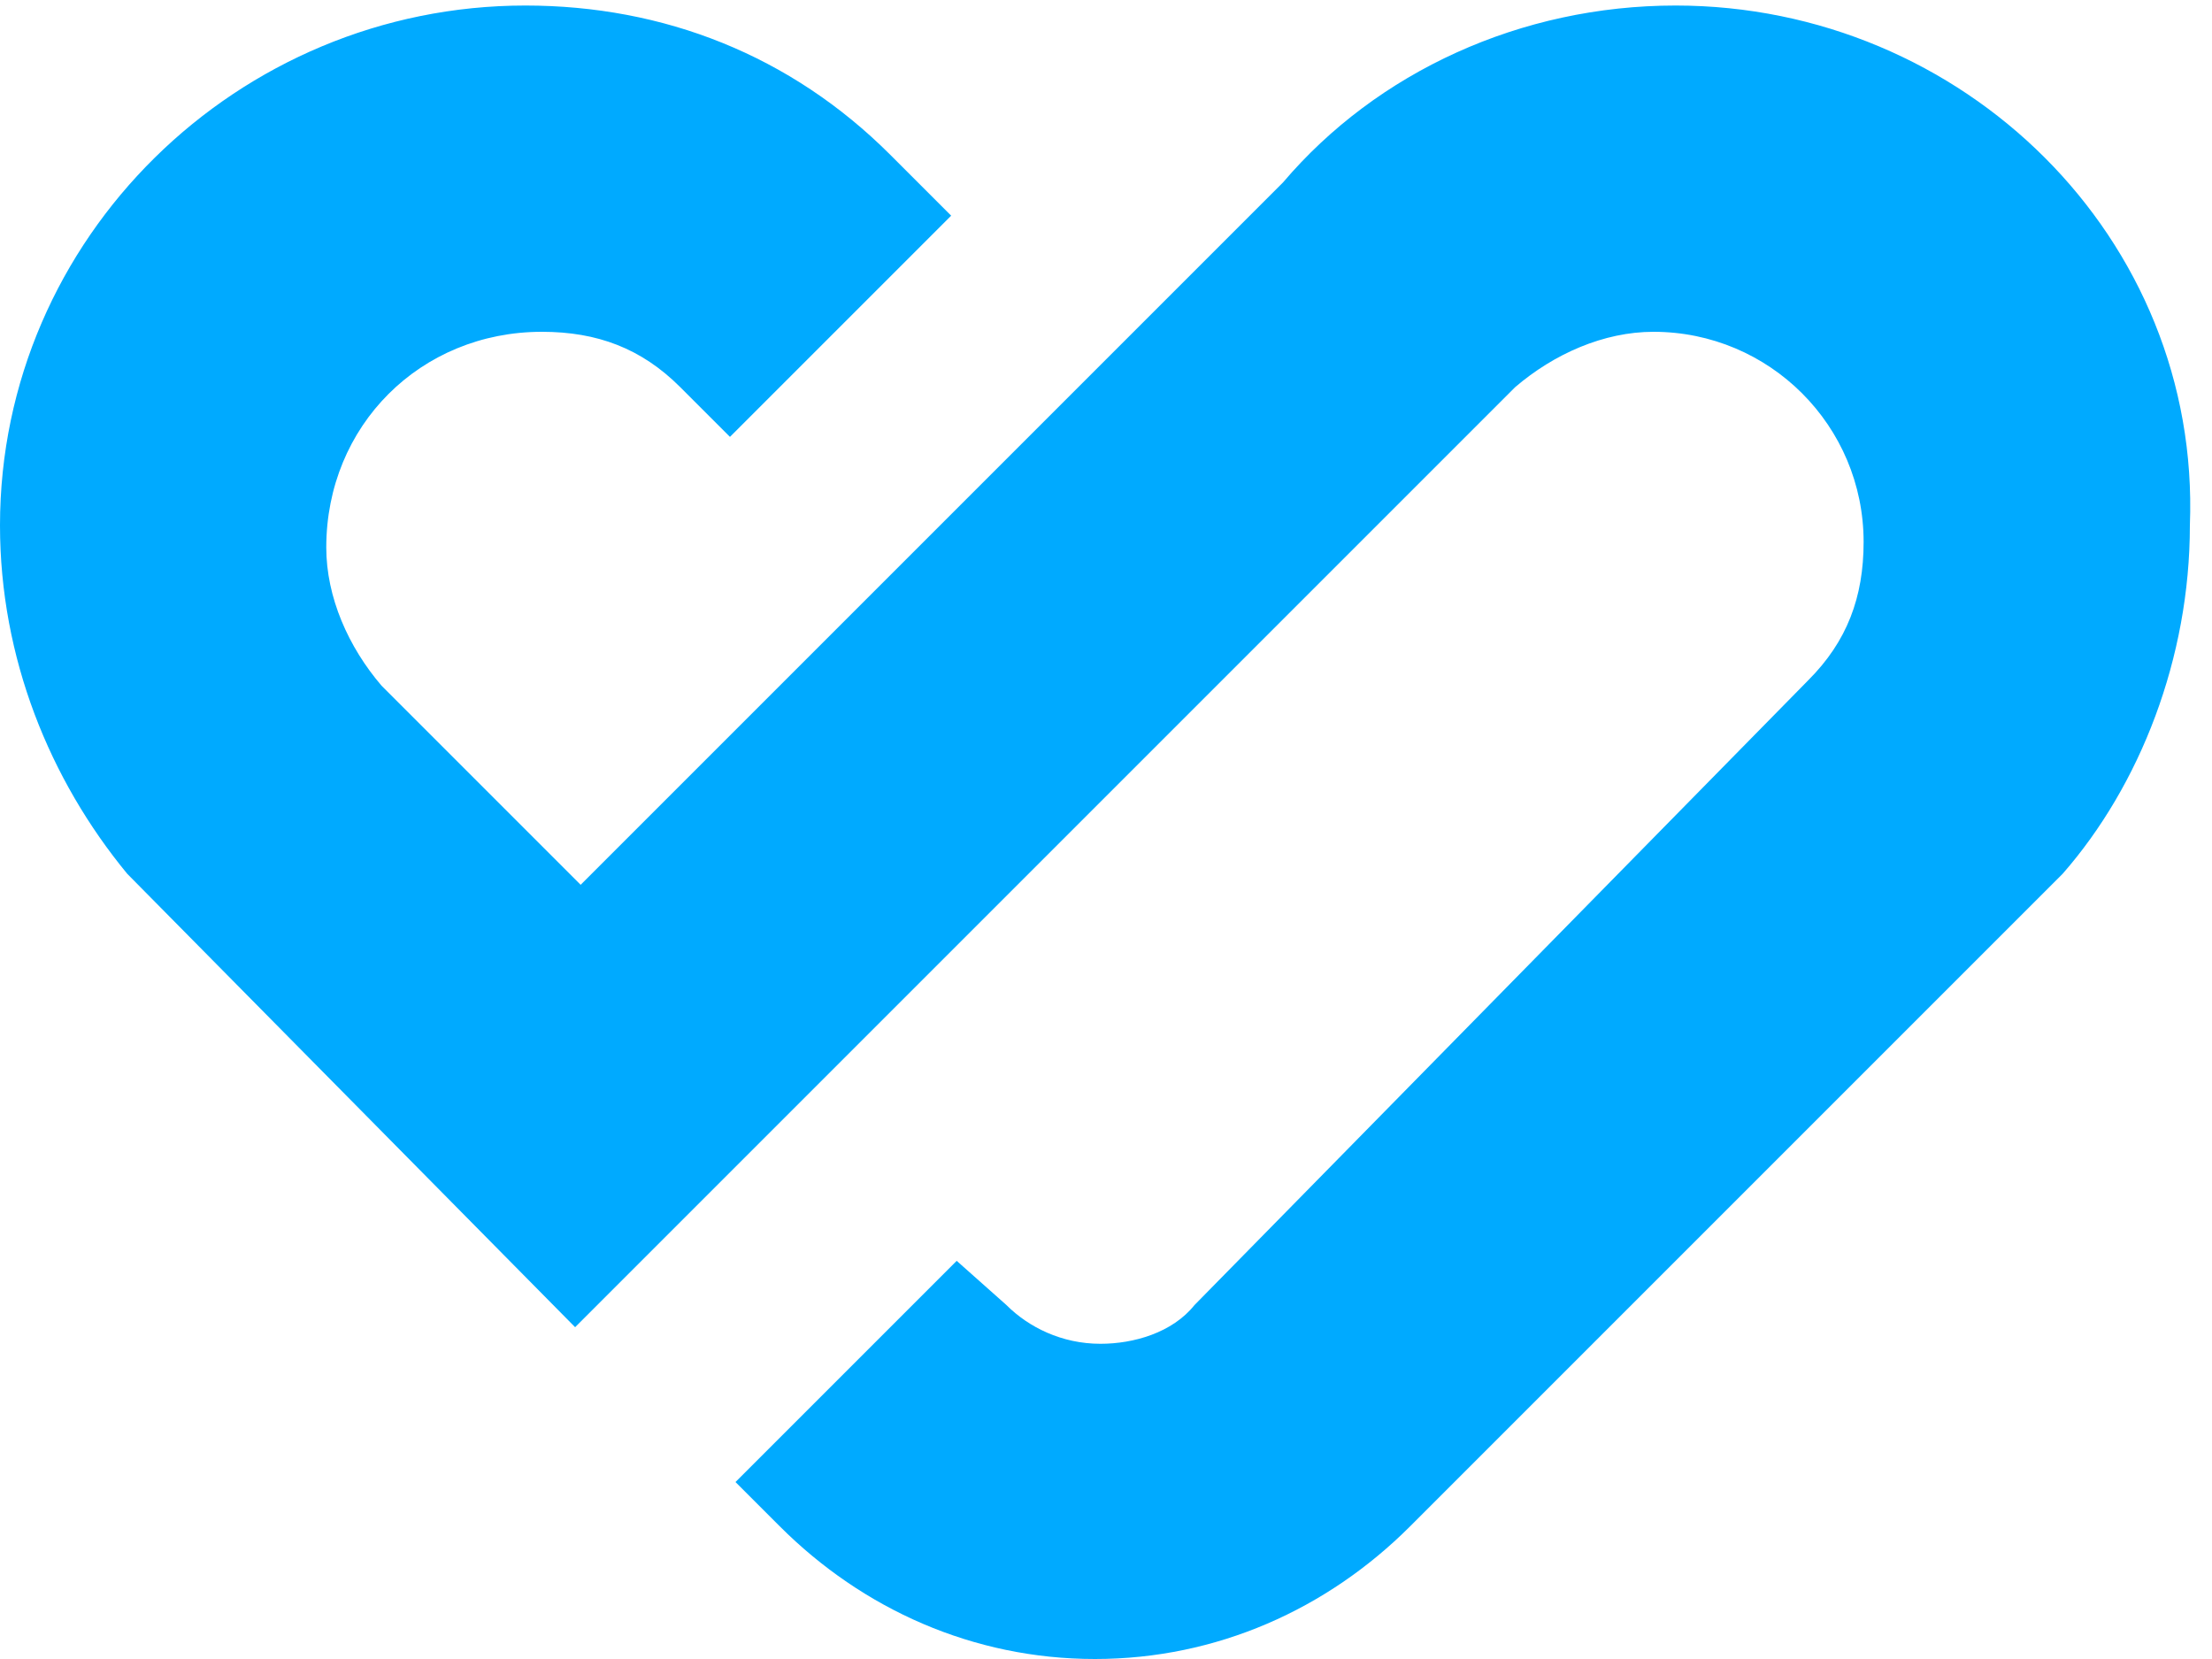
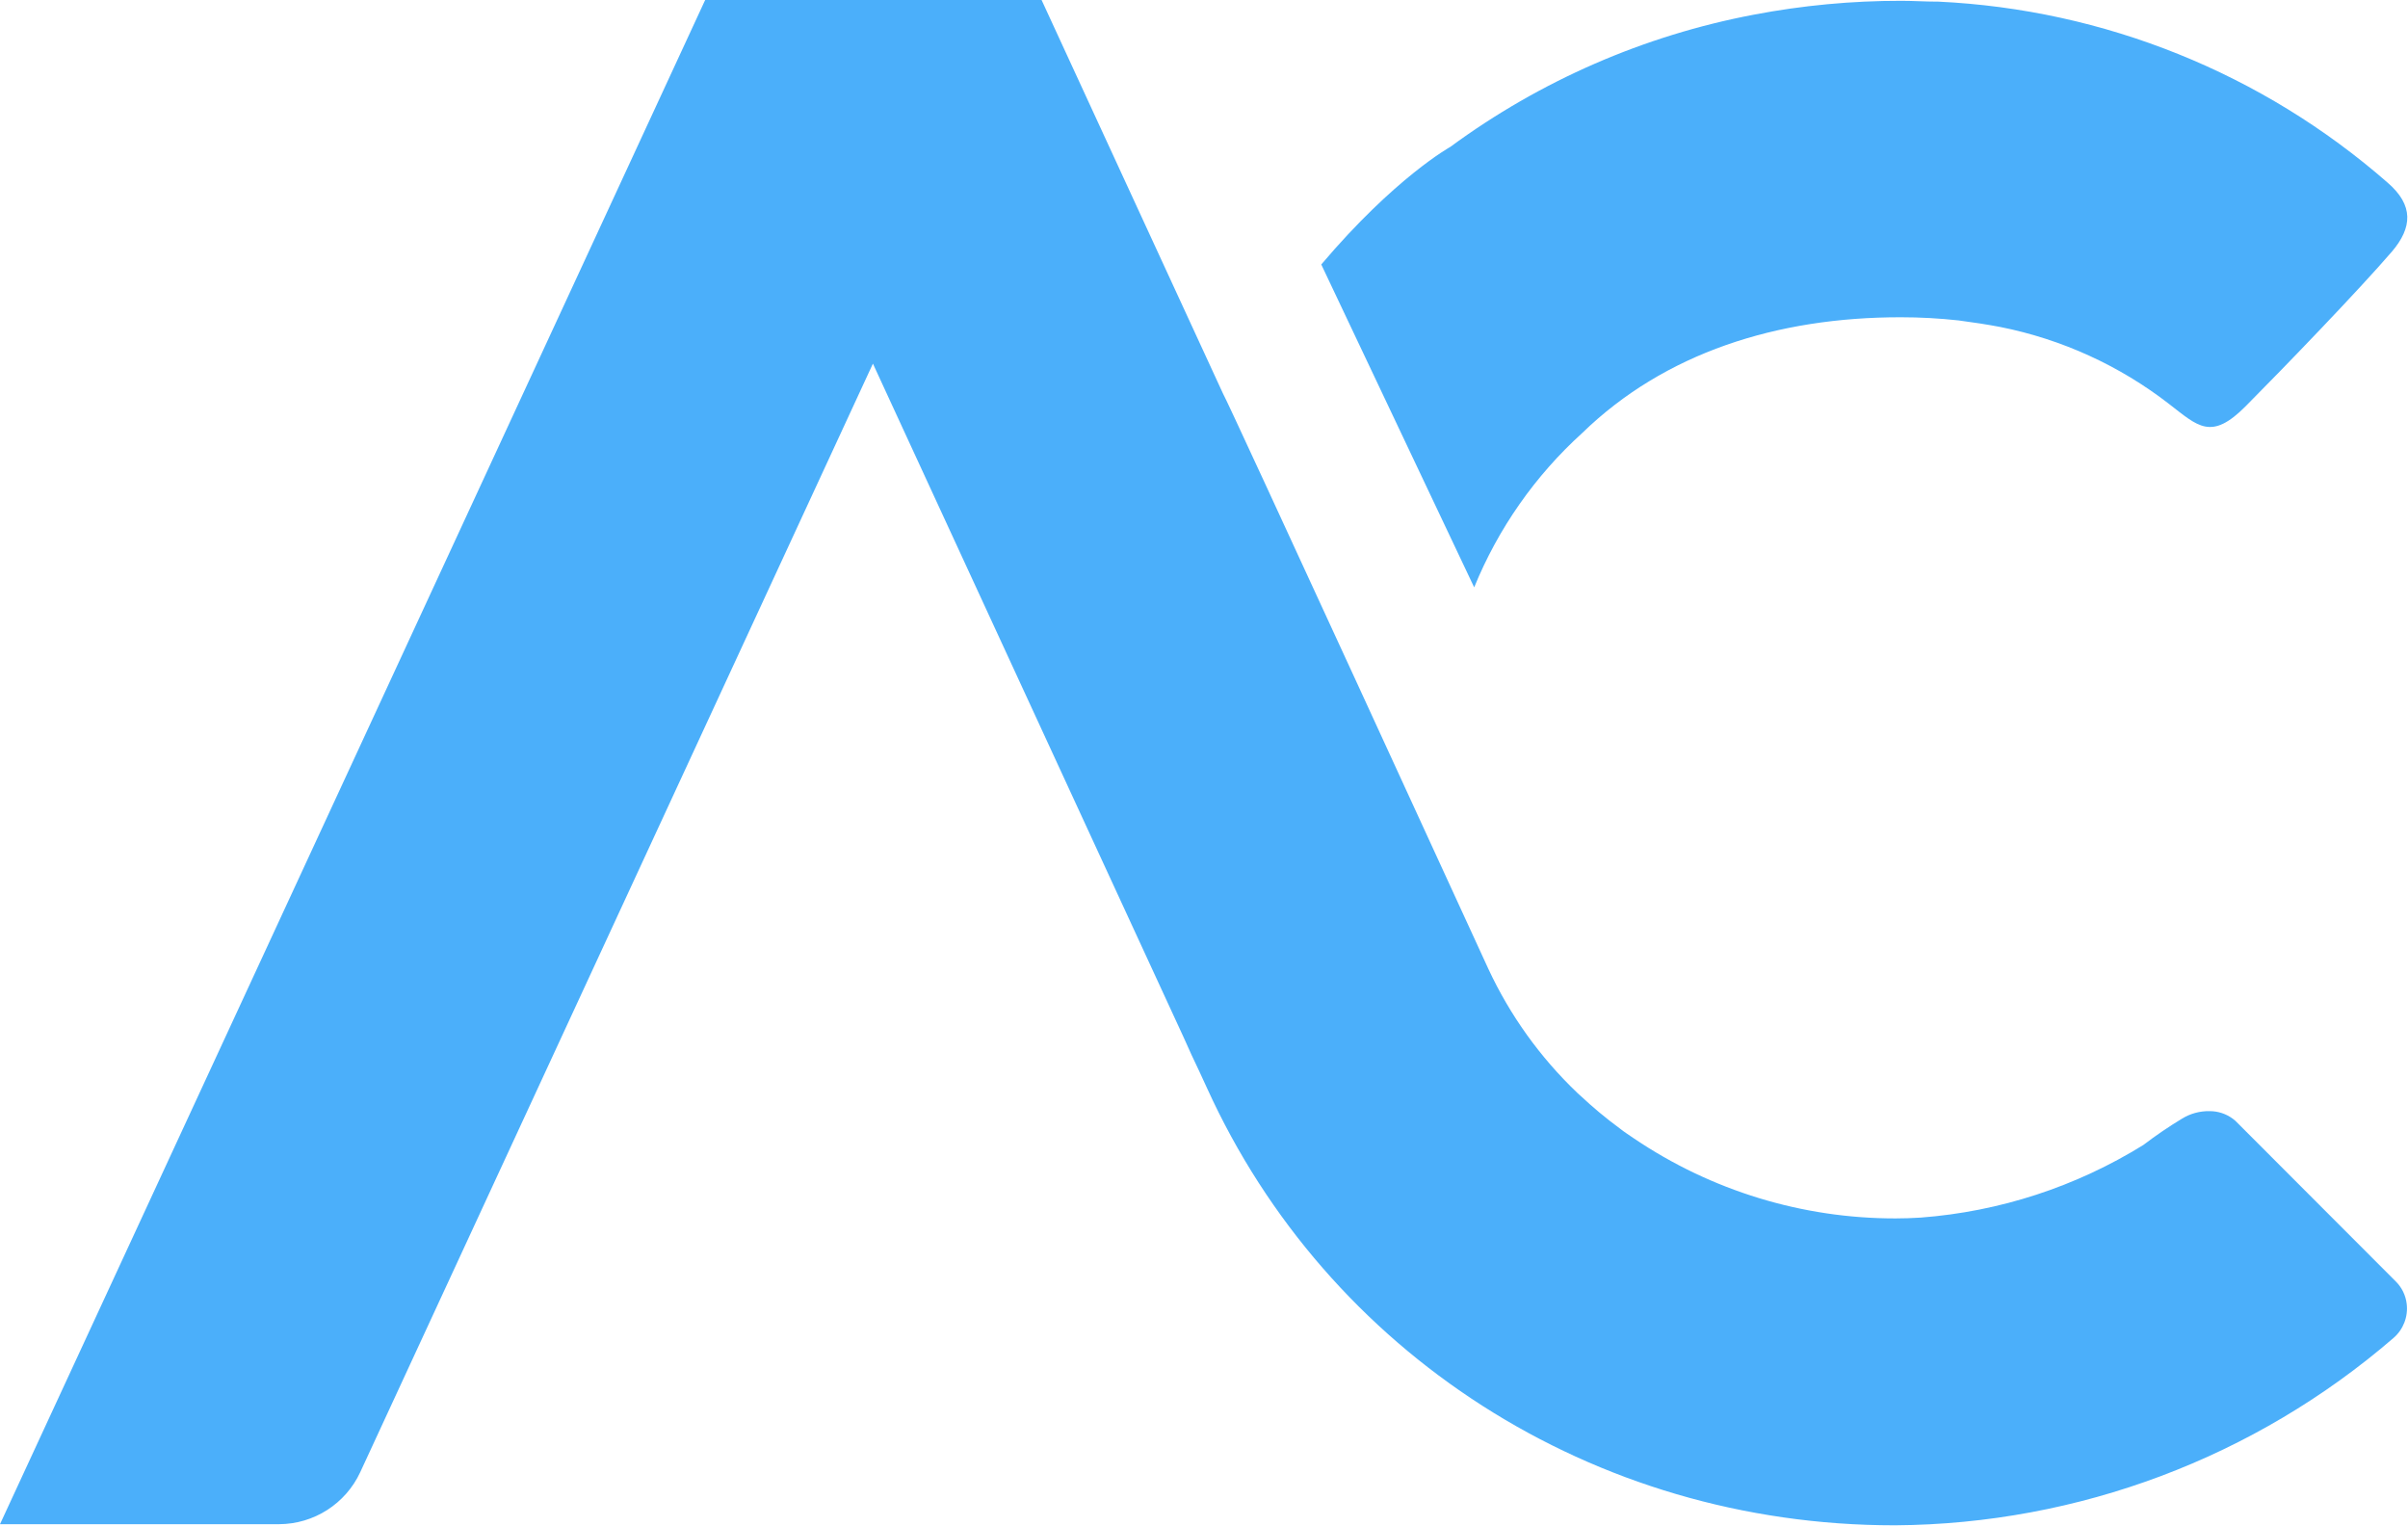
- <svg xmlns="http://www.w3.org/2000/svg" viewBox="0 0 40 30">
-   <path d="M30.3.1c-2.8 0-5.4 1.2-7.1 3.2L10.5 16l-3.6-3.6c-.6-.7-1-1.6-1-2.5C5.9 7.7 7.6 6 9.8 6c1 0 1.8.3 2.5 1l.4.4.5.5 3.1-3.1.9-.9-.8-.8-.3-.3C14.3 1 12 .1 9.5.1 4.3.1 0 4.3 0 9.5c0 2.4.9 4.6 2.3 6.3l8.1 8.2 17-17c.7-.6 1.6-1 2.5-1 2.1 0 3.8 1.7 3.8 3.8 0 1-.3 1.8-1 2.5L21.6 23.6c-.4.5-1.1.7-1.7.7-.7 0-1.3-.3-1.7-.7l-.9-.8-4 4 .8.8c1.5 1.5 3.5 2.4 5.7 2.4s4.2-.9 5.7-2.4l11.8-11.8c1.4-1.6 2.3-3.9 2.3-6.3.2-5.2-4.1-9.4-9.3-9.4z" fill="#0af" />
+ <svg xmlns="http://www.w3.org/2000/svg" viewBox="0 0 236.85 150">
+   <defs>
+     <style>.cls-1{fill:#4baffa;}</style>
+   </defs>
+   <g id="Bildmarke_Blau" data-name="Bildmarke Blau">
+     <path class="cls-1" d="M145,57.76a41.77,41.77,0,0,1,10.63-15.18c8.1-7.87,19.14-11.39,31.33-11.38a52.19,52.19,0,0,1,5.68.31c1.45.19,2.82.4,4.13.65a39.77,39.77,0,0,1,16.57,7.56c2.86,2.21,4.15,3.65,7.55.22,3.77-3.79,11.13-11.42,14.38-15.2,2-2.35,2.17-4.55-.44-6.79A72.31,72.31,0,0,0,190.64.16h-.13c-1.16,0-2.32-.08-3.49-.08h0a76.91,76.91,0,0,0-14.5,1.36,73.48,73.48,0,0,0-29.86,13h0s-5.44,3-12.7,11.57Z" />
+     <path class="cls-1" d="M236.72,128.21a3.71,3.71,0,0,0-1.06-2.18L220,110.35a2.39,2.39,0,0,0-.38-.33,3.81,3.81,0,0,0-2.28-.75,5,5,0,0,0-2.72.74,42.9,42.9,0,0,0-3.79,2.58,48.51,48.51,0,0,1-21.92,7.15c-.82.05-1.64.08-2.47.08a45.83,45.83,0,0,1-25.7-7.85c-.48-.33-1-.66-1.42-1a41.51,41.51,0,0,1-3.88-3.23l-.25-.22-.06-.06a40.41,40.41,0,0,1-8.75-12.21s-26-56.64-26.07-56.51L102.45,0H69.36L0,149.89H27.44a8.84,8.84,0,0,0,8-5.13l50.42-109,30.57,66.27c.51,1.14,1,2.24,1.53,3.32l.76,1.65h0C130.54,133,156.62,150,186.34,150h.08a75.81,75.81,0,0,0,49-18.42A3.82,3.82,0,0,0,236.72,128.21ZM123.42,45.48" />
+   </g>
</svg>
